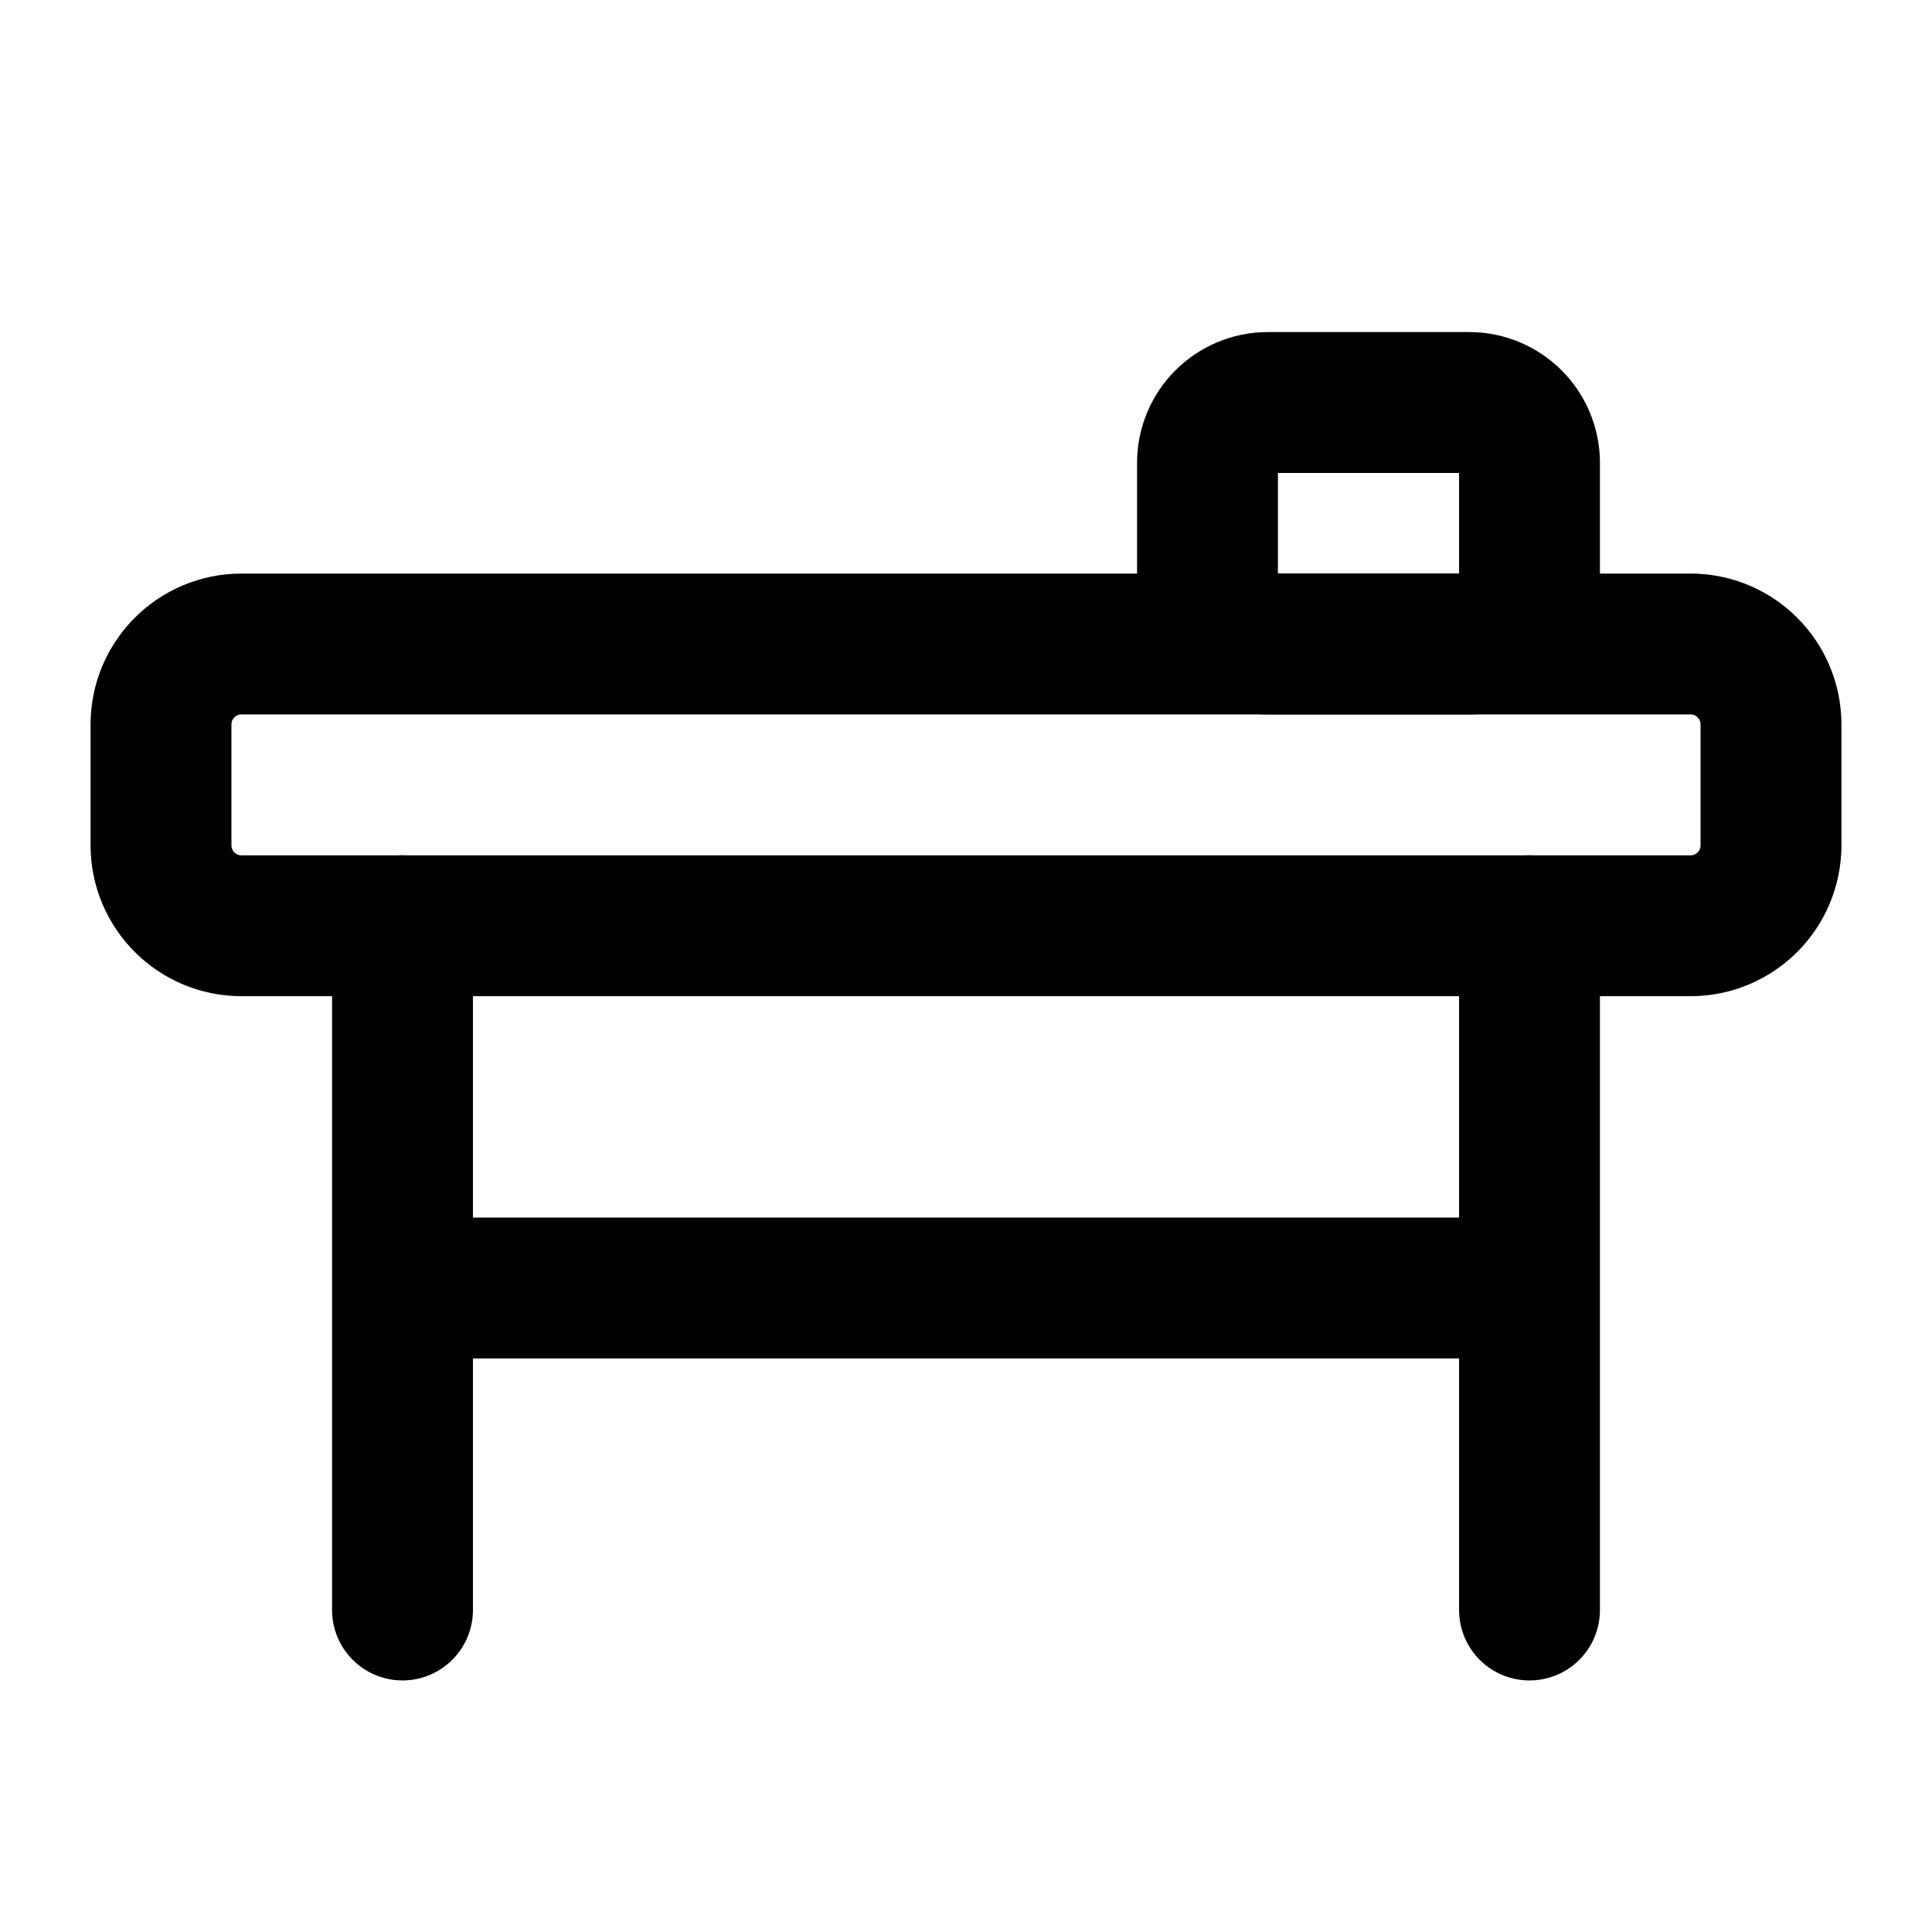
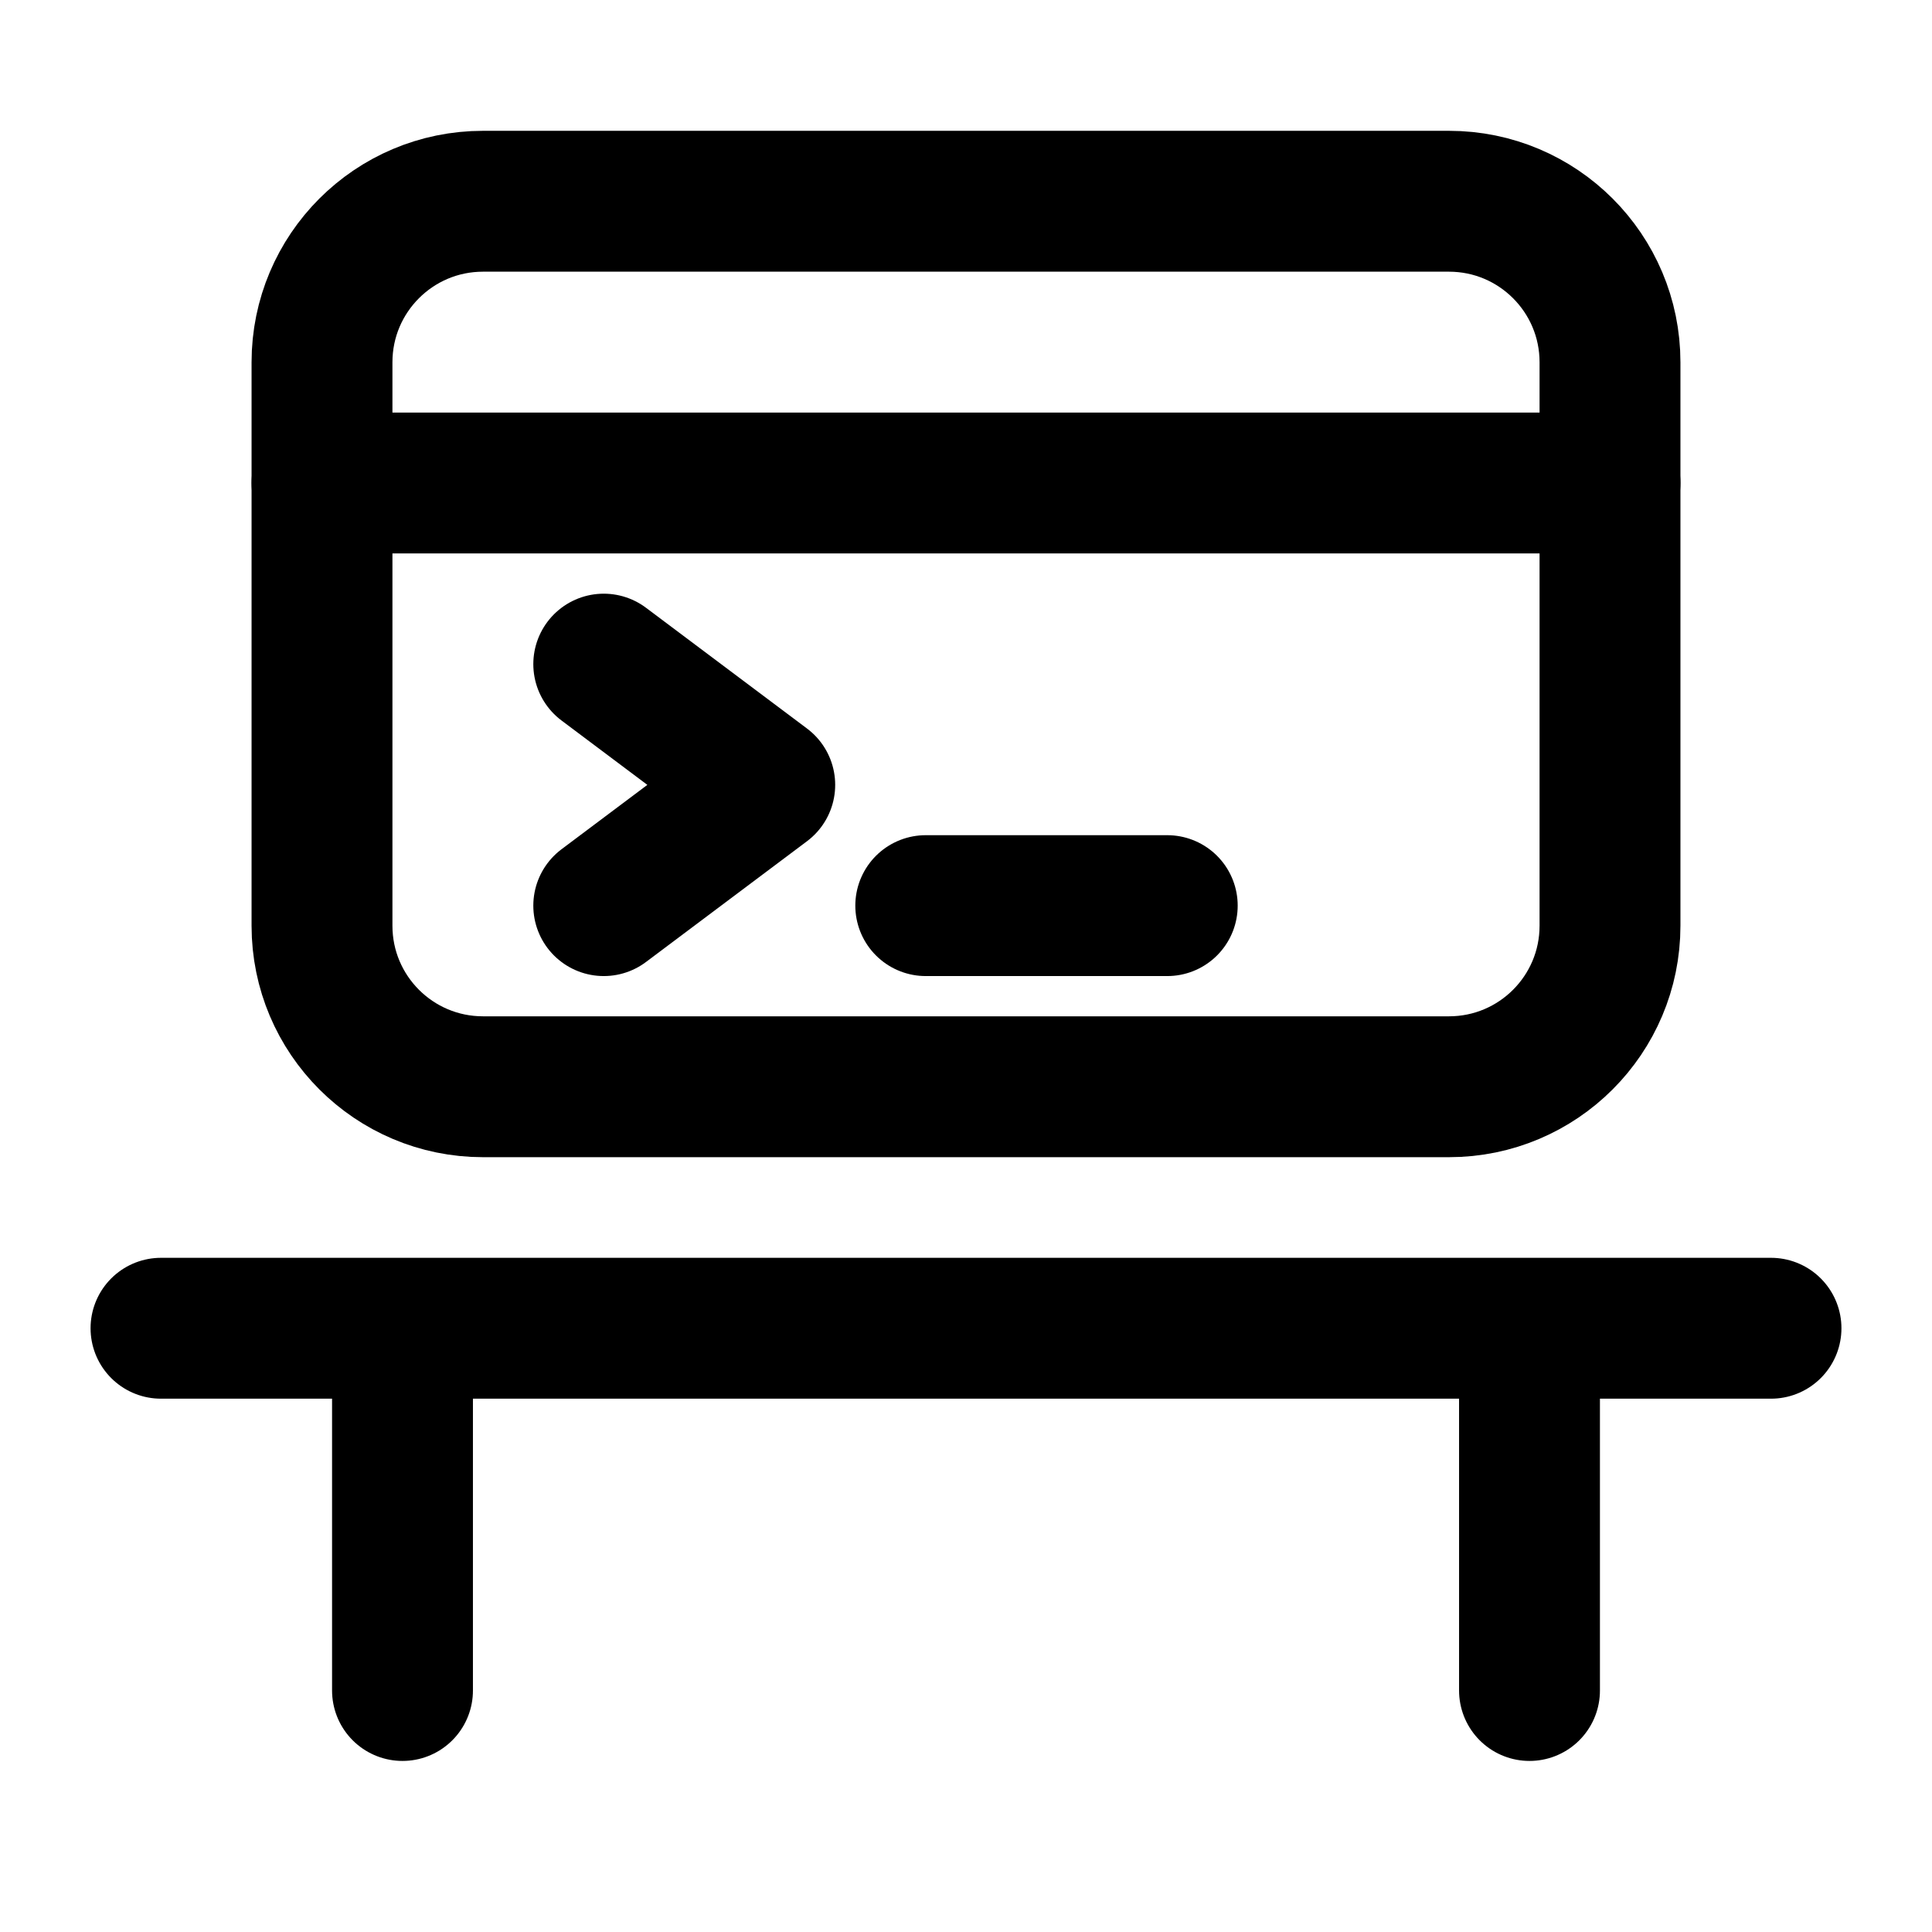
<svg xmlns="http://www.w3.org/2000/svg" viewBox="0 0 24 24" width="24" height="24" fill="none" stroke="currentColor" stroke-width="1.75" stroke-linecap="round" stroke-linejoin="round">
-   <rect x="2" y="8" width="20" height="3.5" rx="1" />
-   <path d="M5 11.5V20M19 11.5V20M5 16h14" />
-   <rect x="15" y="5" width="4" height="3" rx="0.75" />
+   <rect x="4" y="2.5" width="16" height="11" rx="2" />
+   <path d="M4 6h16" />
+   <path d="M7.5 8.25l2 1.5-2 1.5M11.5 11.25h3" />
+   <path d="M2 16.5h20M5 16.5V21M19 16.5V21" />
</svg>
